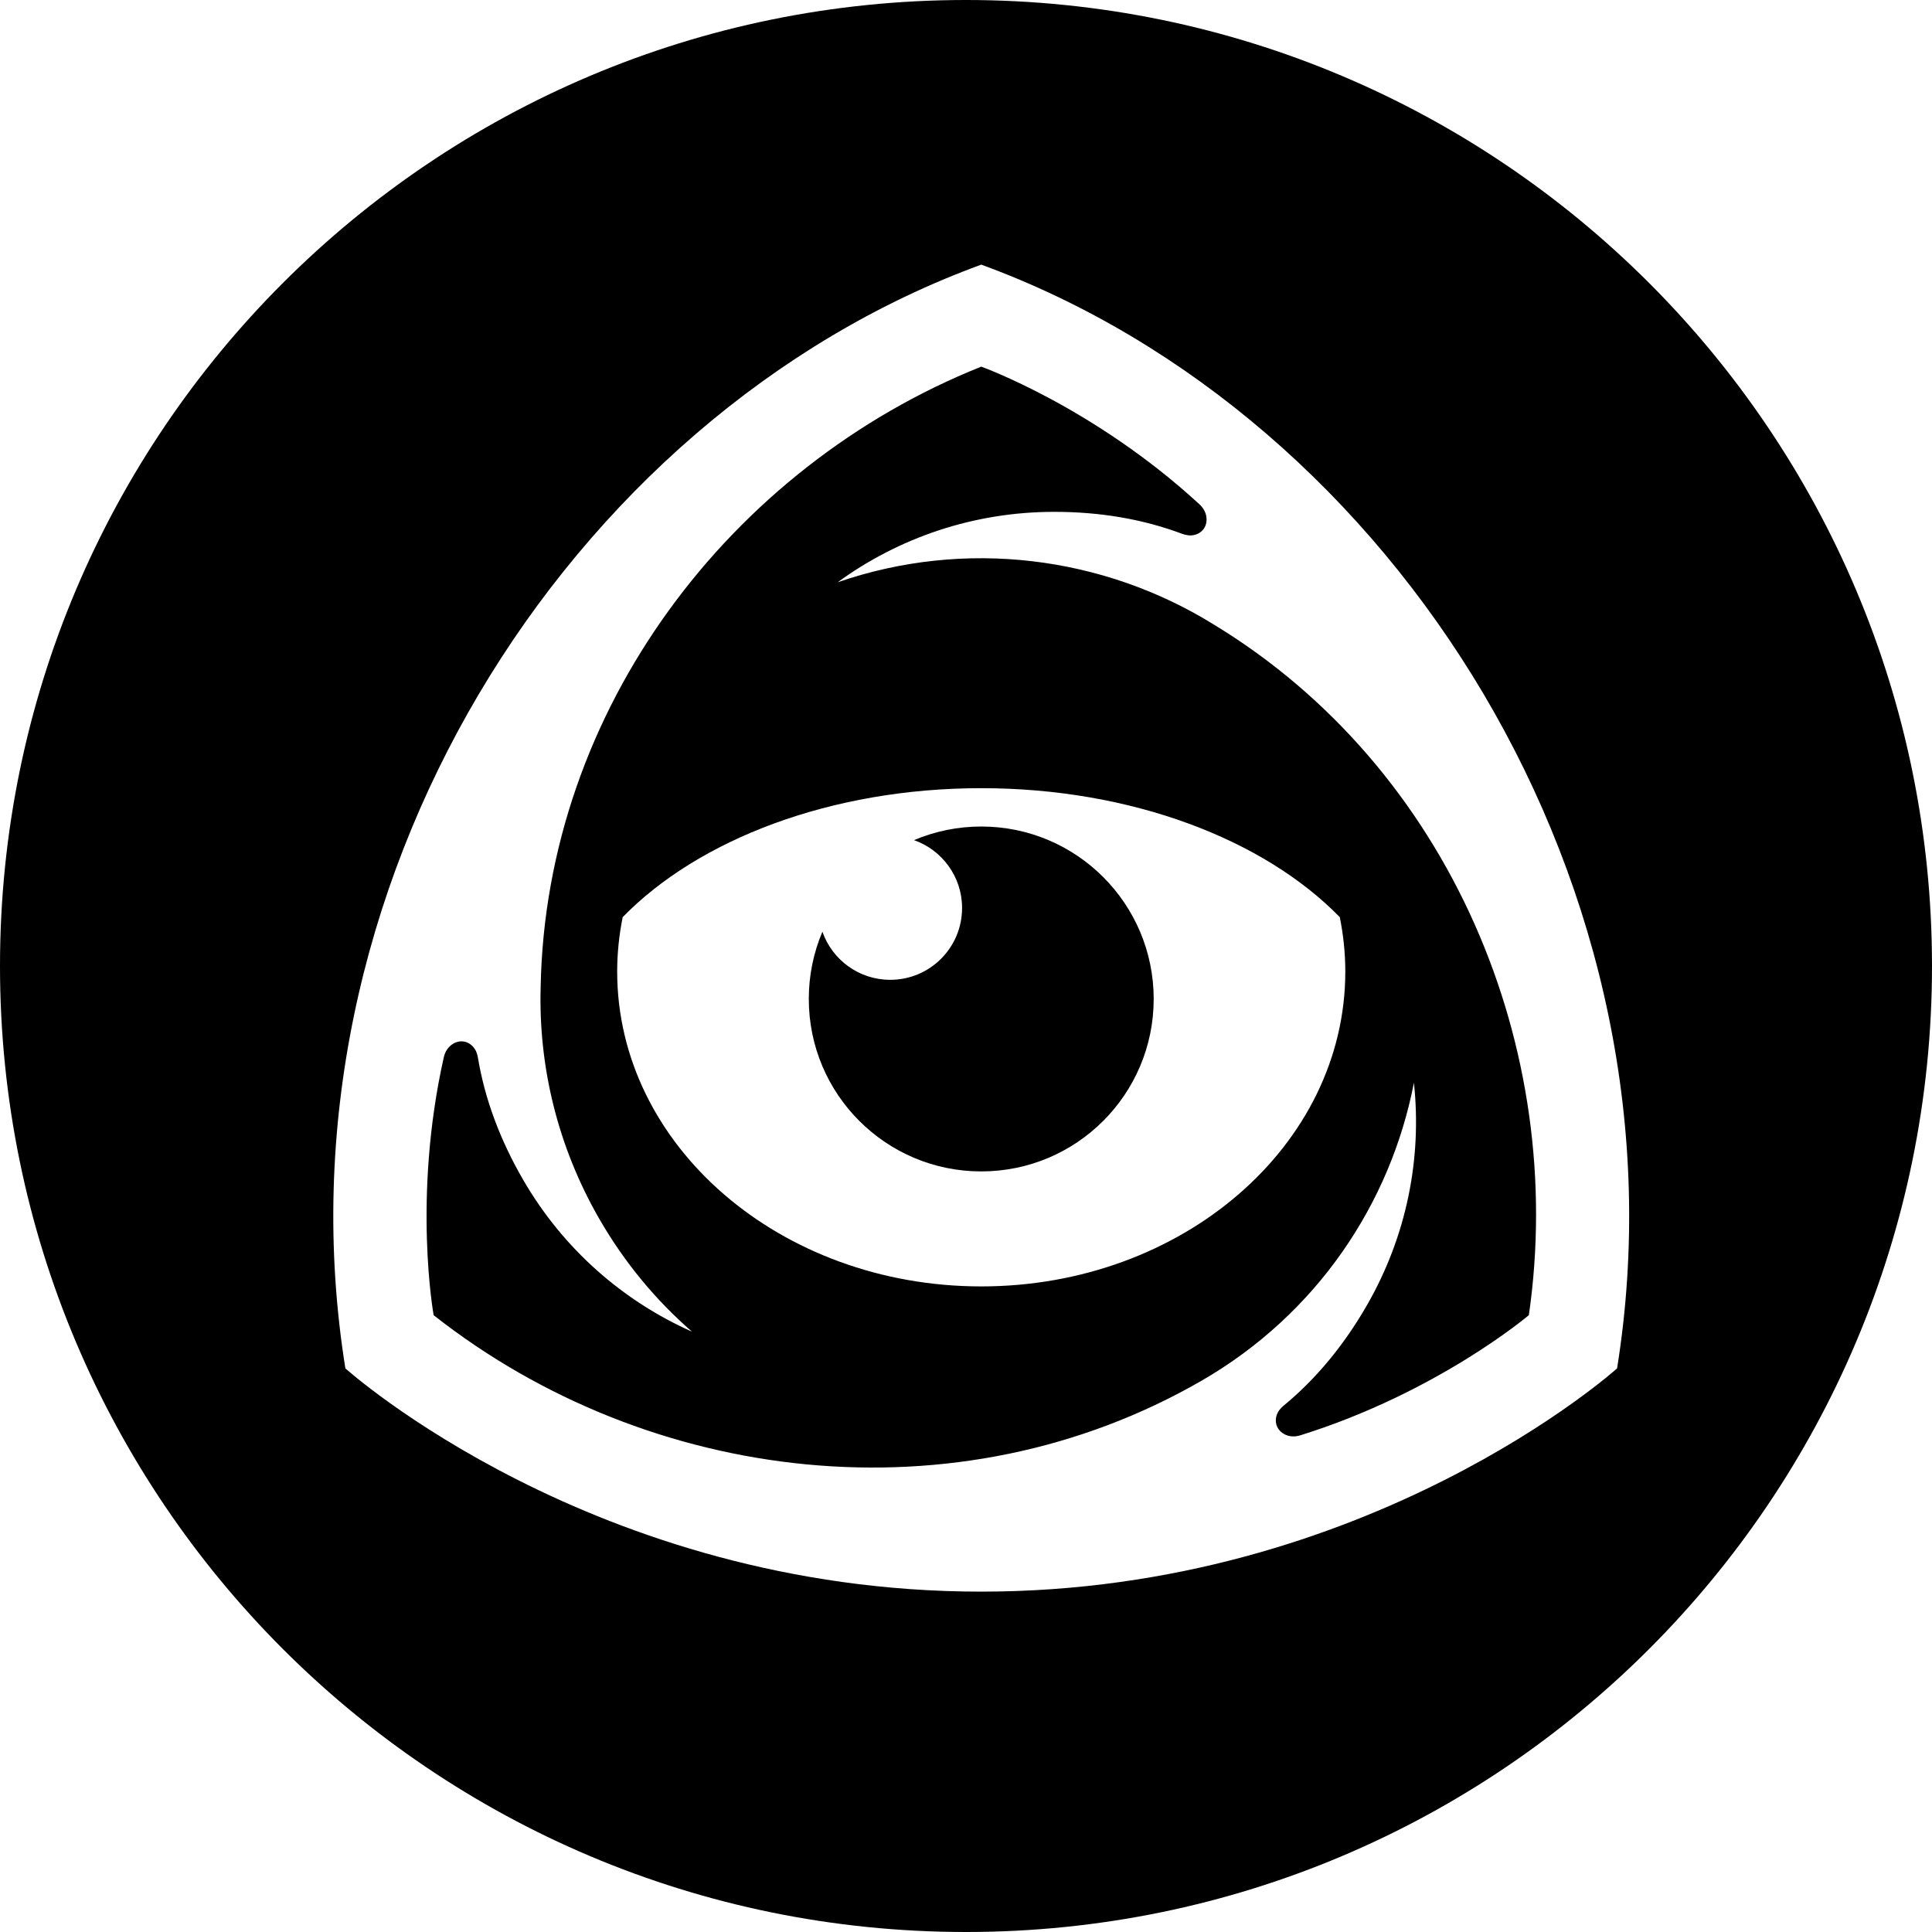
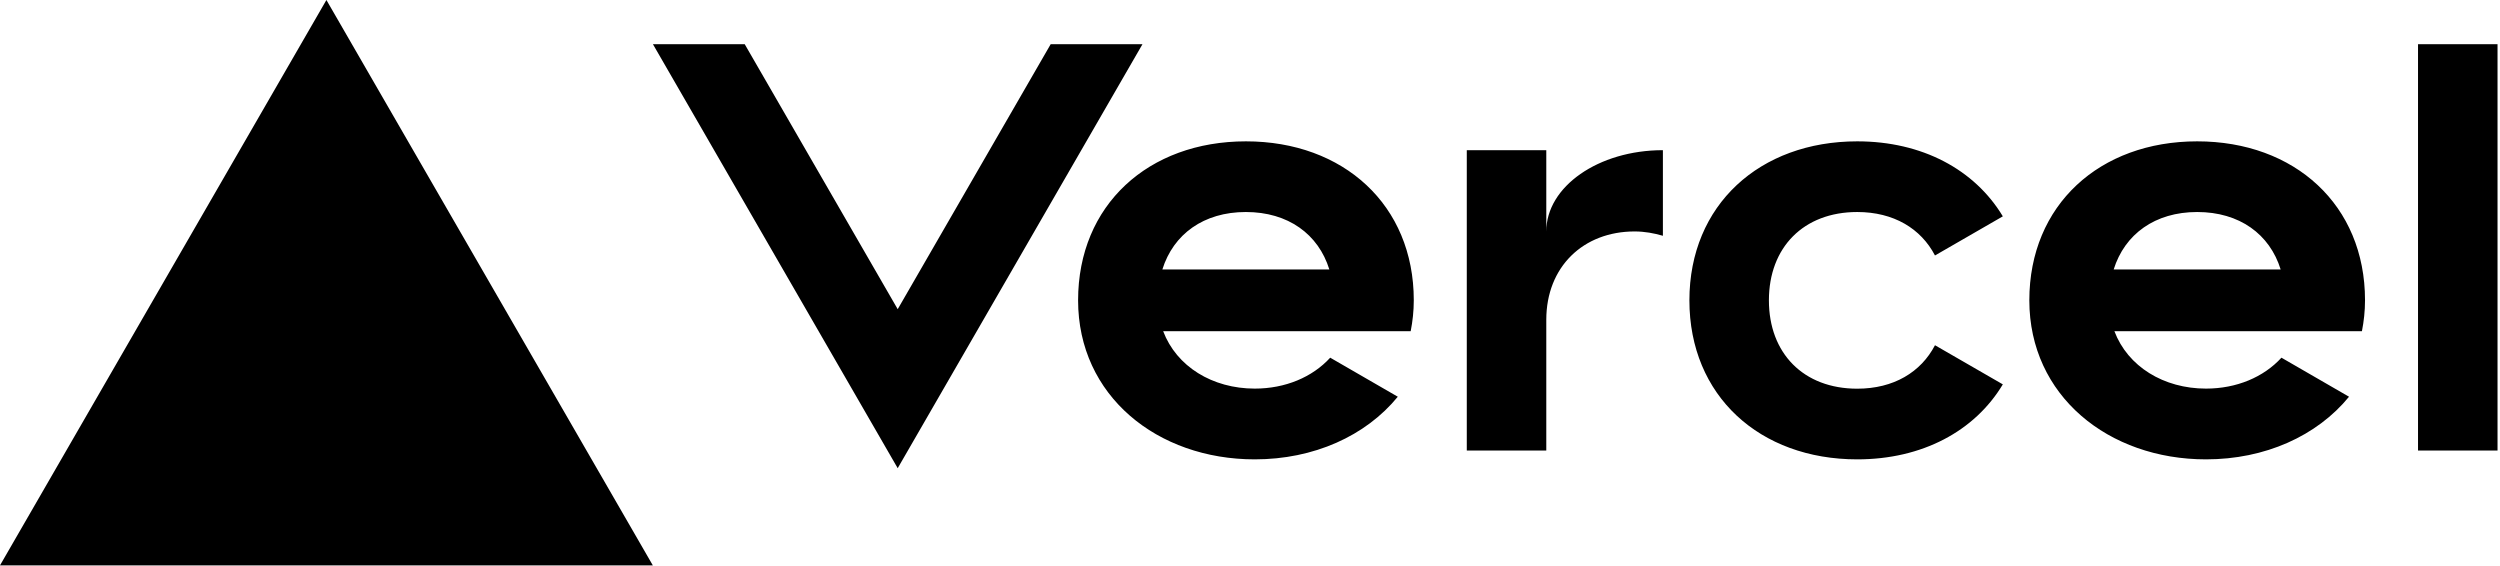
- <svg xmlns="http://www.w3.org/2000/svg" width="2500" height="2500" viewBox="0 0 512 512">
-   <path d="M221.992 154.31l.02-.019c16.101-11.728 35.924-18.647 57.367-18.647 11.984 0 23.38 1.864 33.965 5.848.687.248 1.596.404 2.009.404 2.531 0 4.389-1.737 4.404-4.197.006-1.672-.823-3.066-1.895-4.055-28.04-25.818-57.826-36.479-57.826-36.479-66.474 26.581-115.355 90.862-116.756 164.325-.601 20.898 4.39 42.211 15.611 61.646 6.656 11.534 14.99 21.505 24.5 29.776-18.201-8.102-34.096-21.809-44.822-40.374-5.994-10.384-10.085-21.181-11.929-32.331-.122-.717-.435-1.587-.646-1.939-1.259-2.19-3.697-2.939-5.833-1.707-1.459.818-2.243 2.242-2.557 3.656-8.348 37.191-2.682 68.322-2.682 68.322 57.074 44.918 138.729 54.745 203.52 17.354 30.476-17.605 50.03-46.867 56.252-78.897l.021.041c2.102 19.817-1.829 40.423-12.546 59.009-5.99 10.374-13.298 19.312-22.033 26.503-.567.466-1.158 1.173-1.364 1.524-1.263 2.184-.688 4.669 1.434 5.91 1.45.85 3.065.816 4.45.373 36.389-11.361 60.508-31.826 60.508-31.826 10.192-70.646-20.837-144.911-83.388-182.956-29.372-18.243-66.078-22.925-99.784-11.264zm133.068 88.746c.938 4.687 1.46 9.505 1.46 14.404 0 46.099-43.19 83.452-96.479 83.452-53.292 0-96.482-37.354-96.482-83.452 0-4.899.516-9.717 1.459-14.404 20.025-20.535 55.08-34.181 95.022-34.181 39.935 0 74.994 13.646 95.02 34.181z" />
-   <path d="M242.219 222.642c7.418 2.605 12.742 9.667 12.742 17.979 0 10.525-8.516 19.041-19.04 19.041-8.312 0-15.378-5.313-17.975-12.748a45.495 45.495 0 0 0-3.605 17.828c0 25.253 20.464 45.695 45.701 45.695 25.242 0 45.699-20.442 45.699-45.695 0-25.242-20.463-45.706-45.699-45.706a45.707 45.707 0 0 0-17.823 3.606z" />
-   <path d="M256 0C114.615 0 0 114.615 0 256s114.615 256 256 256 256-114.615 256-256S397.385 0 256 0zm172.543 362.639s-65.763 59.16-168.507 59.16c-102.745 0-168.507-59.16-168.507-59.16-20.326-126.765 58.469-252.277 168.512-292.508 110.037 40.231 188.824 165.743 168.502 292.508z" />
+ <svg xmlns="http://www.w3.org/2000/svg" width="283" height="64" viewBox="0 0 283 64" fill="none">
+   <path d="M141.04 16c-11.04 0-19 7.2-19 18s8.96 18 20 18c6.67 0 12.55-2.64 16.19-7.09l-7.65-4.42c-2.02 2.21-5.09 3.5-8.54 3.5-4.79 0-8.86-2.5-10.37-6.5h28.02c.22-1.12.35-2.28.35-3.5 0-10.79-7.96-17.99-19-17.99zm-9.46 14.5c1.25-3.99 4.67-6.5 9.45-6.5 4.79 0 8.21 2.51 9.45 6.5h-18.9zM248.72 16c-11.04 0-19 7.2-19 18s8.96 18 20 18c6.67 0 12.55-2.64 16.19-7.09l-7.65-4.42c-2.02 2.21-5.09 3.5-8.54 3.5-4.79 0-8.86-2.5-10.37-6.5h28.02c.22-1.12.35-2.28.35-3.5 0-10.79-7.96-17.99-19-17.99zm-9.45 14.5c1.25-3.99 4.67-6.5 9.45-6.5 4.79 0 8.21 2.51 9.45 6.5h-18.9zM200.24 34c0 6 3.92 10 10 10 4.12 0 7.21-1.87 8.8-4.92l7.68 4.43c-3.18 5.3-9.14 8.49-16.48 8.49-11.05 0-19-7.2-19-18s7.96-18 19-18c7.34 0 13.29 3.19 16.48 8.49l-7.68 4.43c-1.59-3.05-4.68-4.92-8.8-4.92-6.07 0-10 4-10 10zm82.48-29v46h-9V5h9zM36.95 0L73.9 64H0L36.95 0zm92.38 5l-27.71 48L73.91 5H84.3l17.32 30 17.32-30h10.39zm58.91 12v9.69c-1-.29-2.06-.49-3.2-.49-5.81 0-10 4-10 10V51h-9V17h9v9.2c0-5.08 5.91-9.2 13.2-9.2z" fill="#000" />
</svg>
